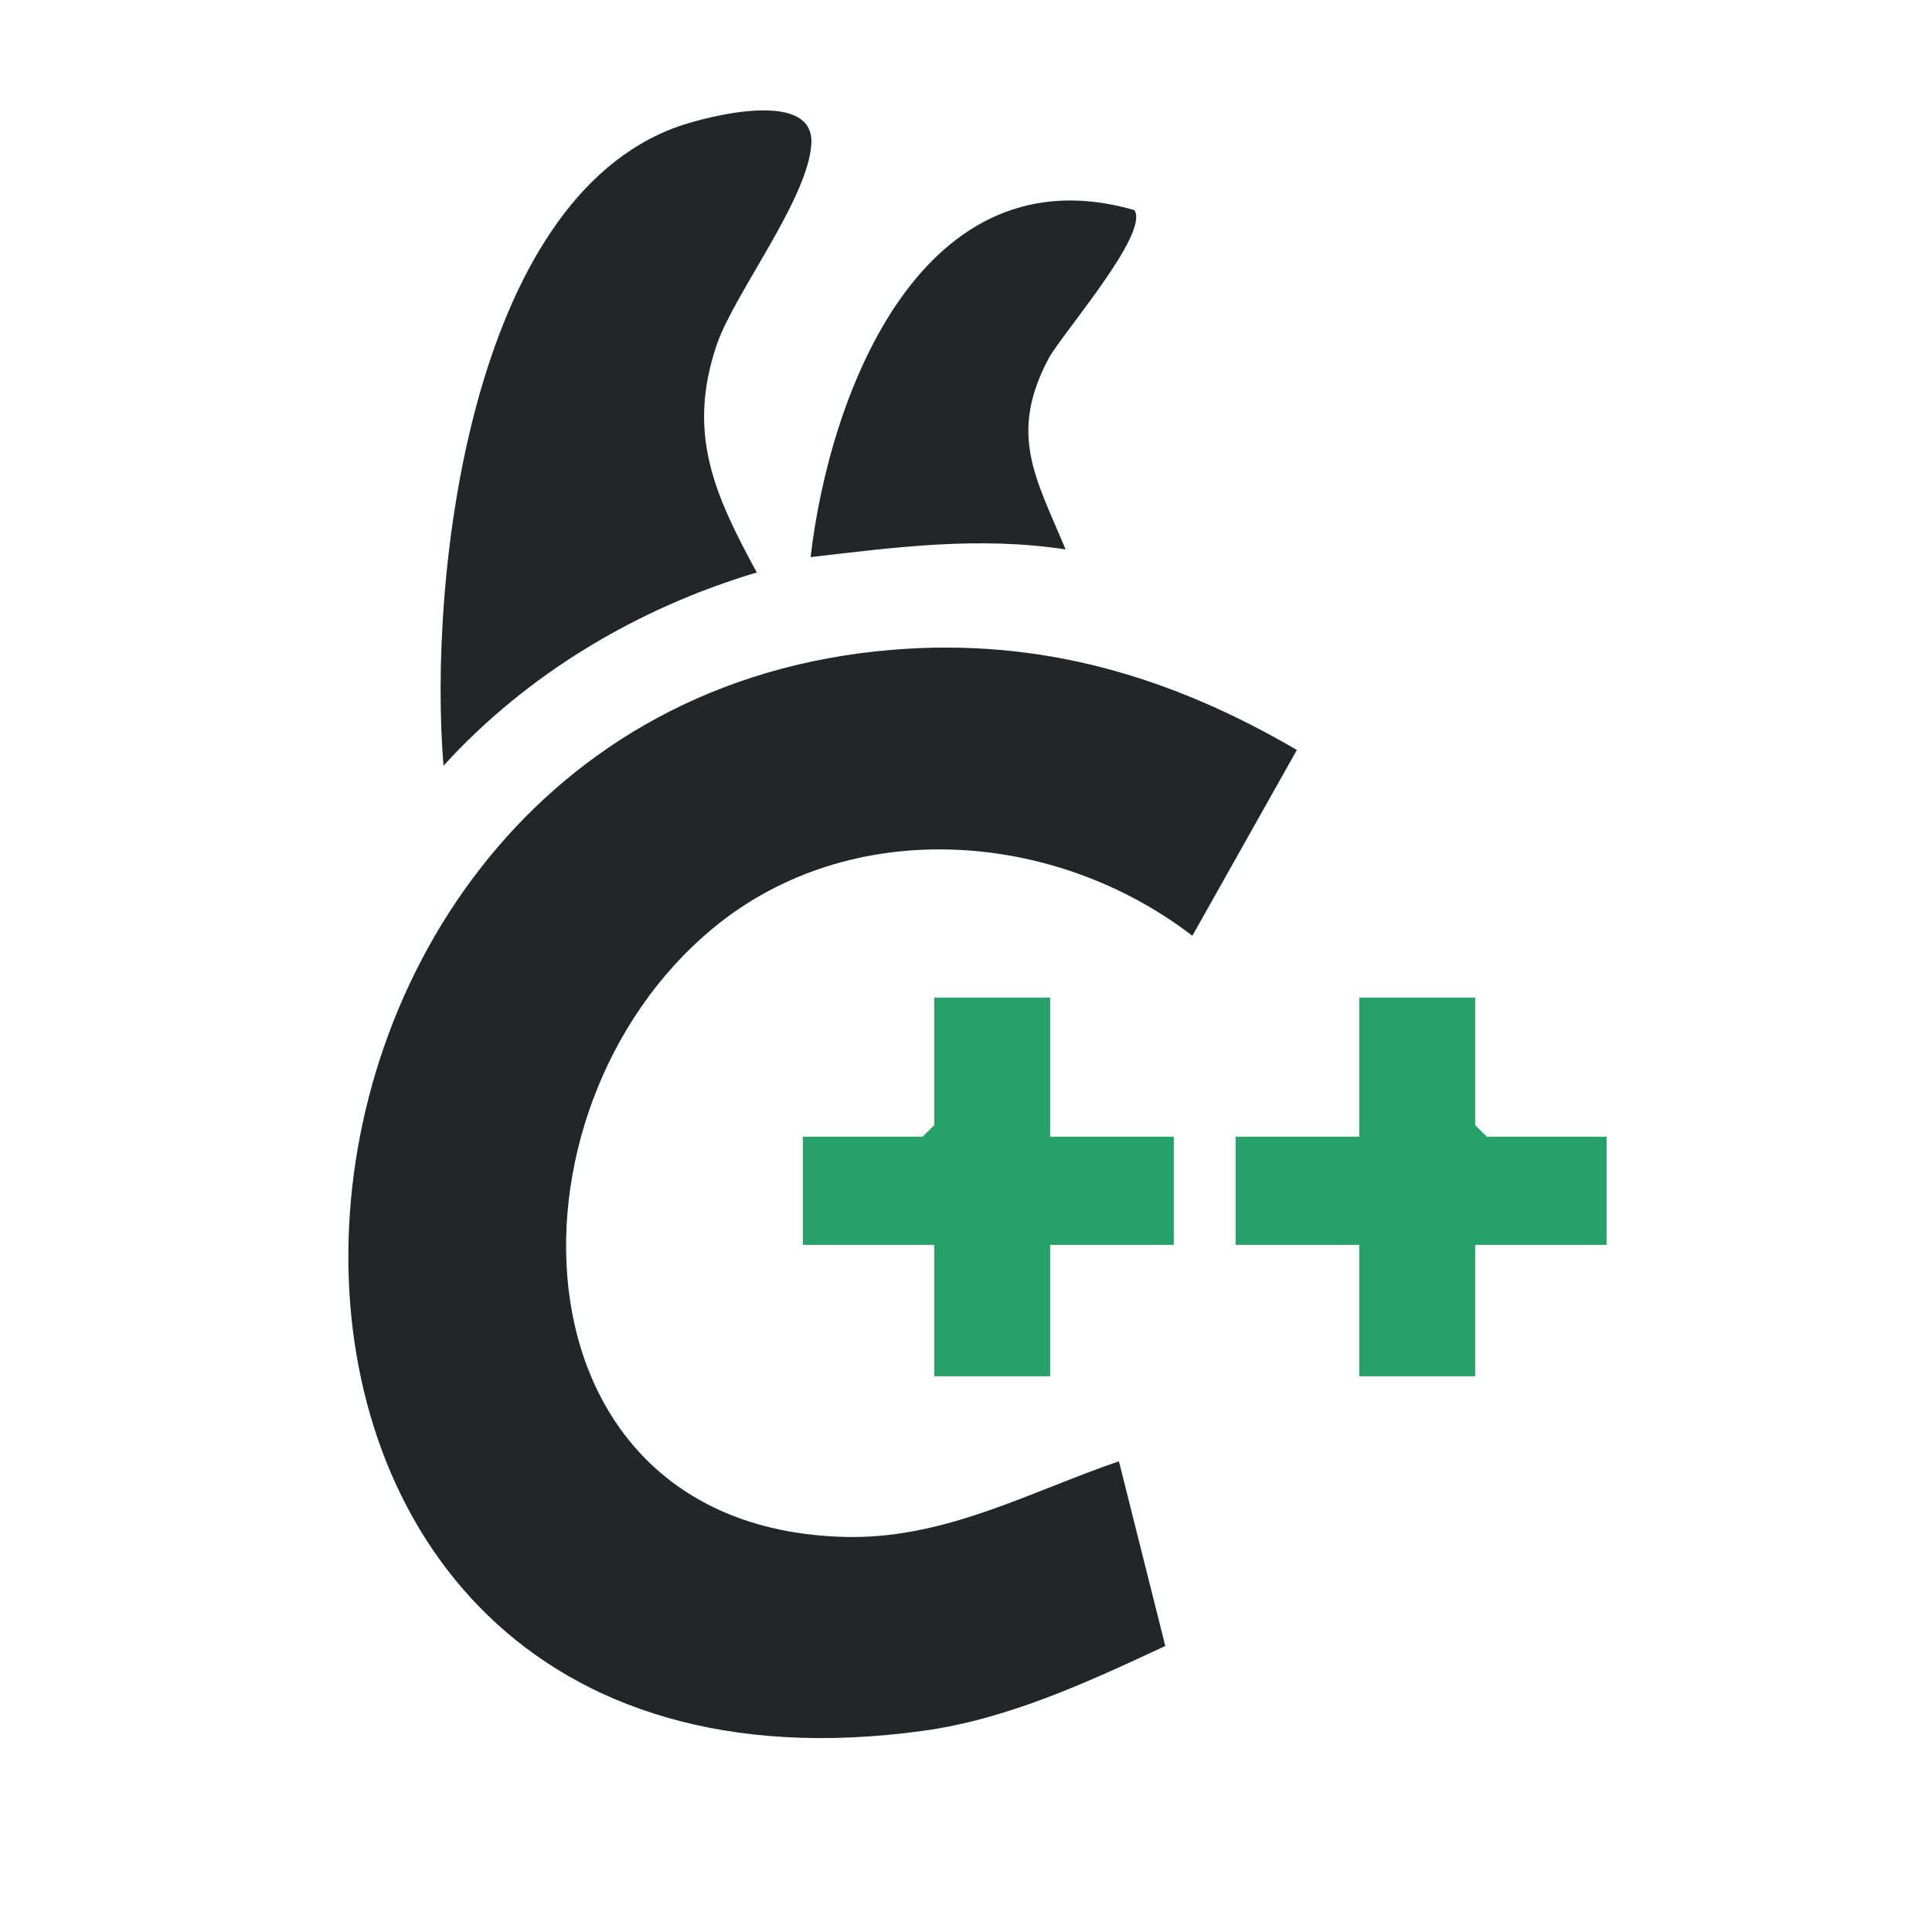
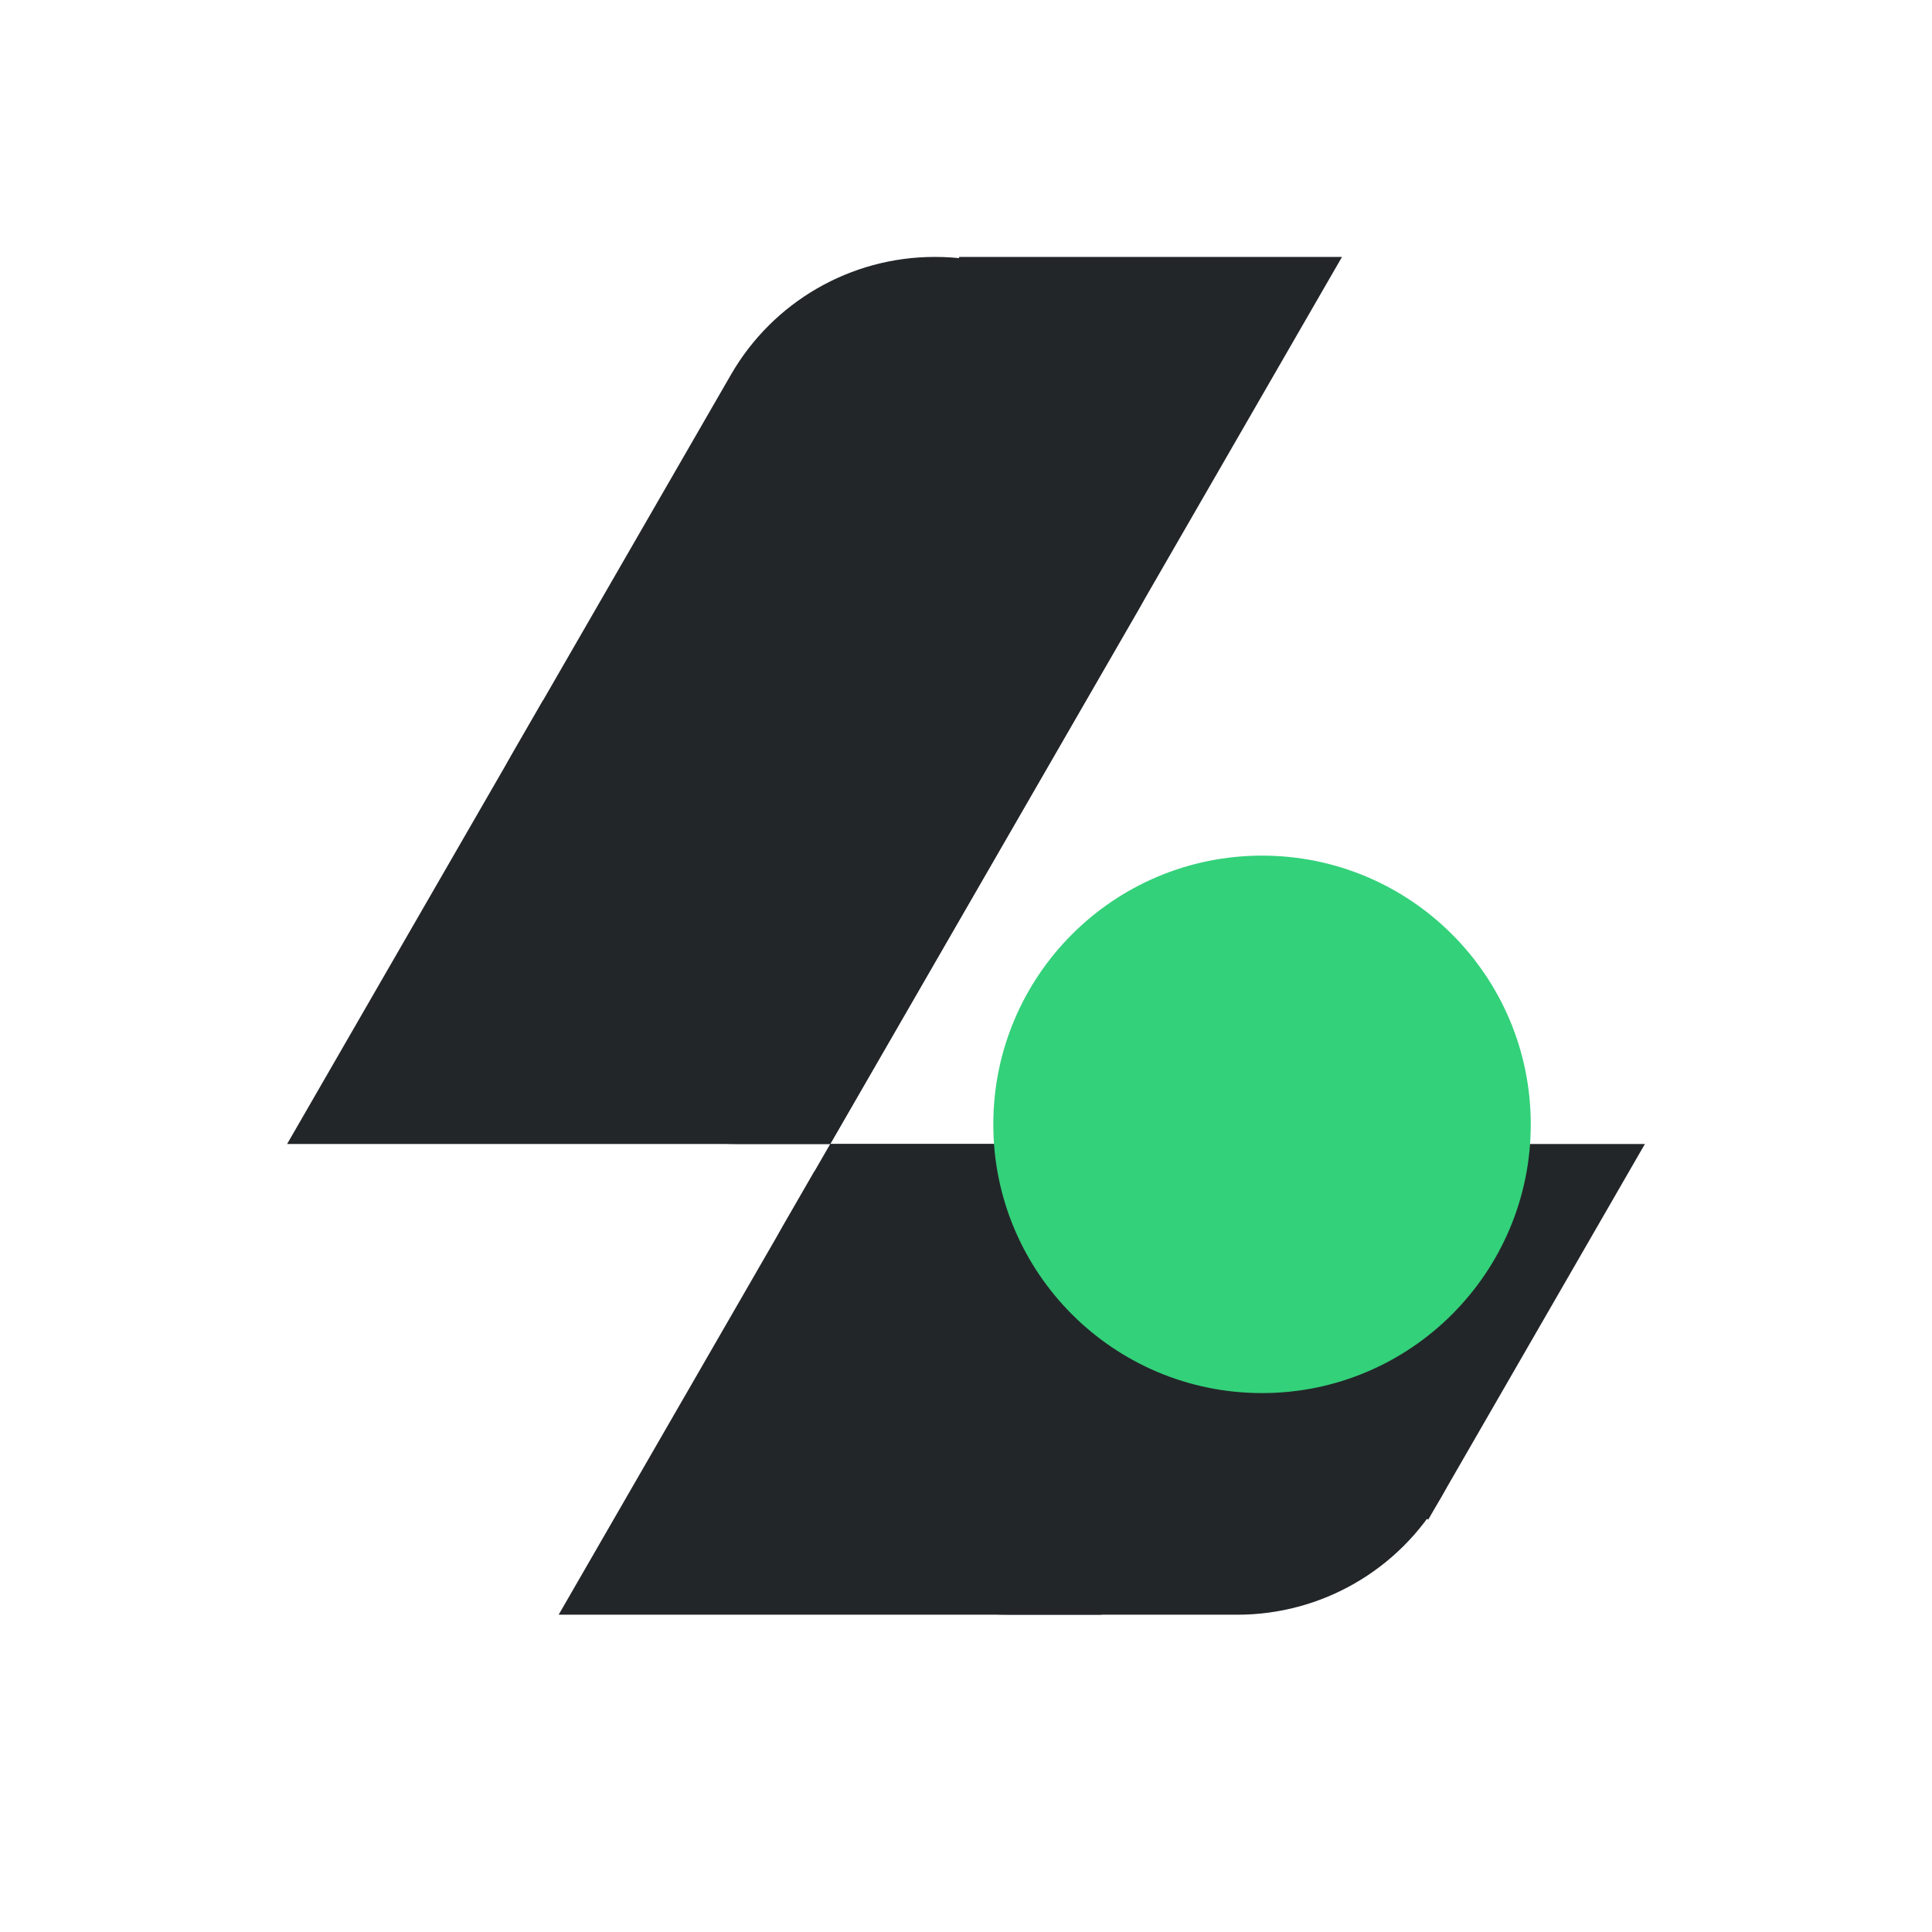
- <svg xmlns="http://www.w3.org/2000/svg" viewBox="0 0 250 250" width="100%" height="100%">
-   <defs>
-     <style id="current-color-scheme" type="text/css">
-       .ColorScheme-Text { color: #232629; }
-     </style>
-   </defs>
-   <g transform="rotate(0 125 125) translate(0, 0) scale(1)">
-     <g>
-       <path d="m 167.79,97.09 -13.5,24 c -17.8,-13.7 -44.2,-15.7 -62,-1 -28.7,23.7 -26.7,78.5 18,78.8 12.5,0 23.1,-5.9 34.5,-9.8 l 6,23.9 c -10.1,4.7 -20.4,9.5 -31.5,11 -101.2,13.8 -95.4,-132.3 -3.9,-139.9 19.2,-1.6 36.1,3.4 52.5,13 z" class="ColorScheme-Text" fill="currentColor" />
-       <path d="m 97.89,74.09 c -15.4,4.6 -29.7,13.1 -40.5,25 -2,-24.2 3.4,-73.1 30.3,-82.7 4,-1.4 17.7,-4.9 17.3,2.2 -0.4,7.1 -9.9,19.3 -12.2,25.9 -4,11.6 -0.3,19.6 5.2,29.7 z" class="ColorScheme-Text" fill="currentColor" />
-       <path d="m 146.79,27.19 c 2,3 -9.3,15.9 -11.1,19.2 -5.2,9.8 -1.7,15.4 2.2,24.7 -11.3,-1.7 -21.8,-0.3 -33,1 2.5,-21.5 14.6,-52.8 41.9,-44.9 z" class="ColorScheme-Text" fill="currentColor" />
-       <g fill="#26a269">
-         <polygon points="135.89,178.09 120.89,178.09 120.89,161.09 103.89,161.09 103.89,147.09 119.39,147.09 120.89,145.59 120.89,129.09 135.89,129.09 135.89,147.09 151.89,147.09 151.89,161.09 135.89,161.09" />
-         <polygon points="190.89,161.09 190.89,178.09 175.89,178.09 175.89,161.09 159.89,161.09 159.89,147.09 175.89,147.09 175.89,129.09 190.89,129.09 190.89,145.59 192.39,147.09 207.89,147.09 207.89,161.09" />
-       </g>
-     </g>
+ <svg xmlns="http://www.w3.org/2000/svg" width="512" height="512" viewBox="0 0 512 512" version="1.1" id="svg5">
+   <defs id="defs5" />
+   <g id="g5" transform="matrix(0.7496463,0,0,0.7496463,64.09055,62.08772)">
+     <defs id="defs1">
+       <style id="current-color-scheme" type="text/css">
+          .ColorScheme-Text { color: #232629; }
+       </style>
+     </defs>
+     <path d="M 244.95,8 C 215.233,8 187.774,23.859 172.923,49.6 L 95.601,183.625 C 60.216,244.959 104.481,321.6 175.29,321.6 H 208 L 316.977,132.708 C 348.959,77.272 308.95,8 244.95,8 Z M 208,321.6 h 143.947 c 64.035,0 104.066,69.31 72.066,124.777 C 409.155,472.132 381.681,488 351.947,488 H 271.29 c -70.809,0 -115.074,-76.641 -79.689,-137.974 z" class="ColorScheme-Text" fill="currentColor" id="path1" />
+     <path d="M 208,321.6 H 16 l 90.462,-156.8 z" class="ColorScheme-Text" fill="currentColor" id="path2" />
+     <path d="M 388.923,8 208,321.6 253.6,8 Z" class="ColorScheme-Text" fill="currentColor" id="path3" />
+     <path d="M 304,488 H 112 l 90.462,-156.8 z" class="ColorScheme-Text" fill="currentColor" id="path4" />
+     <path d="M 496,321.6 H 208 l 211.399,132.8 z" class="ColorScheme-Text" fill="currentColor" id="path5" />
+     <circle style="fill:#33D17A" id="path6" cx="360.652" cy="314.652" r="95" />
  </g>
</svg>
